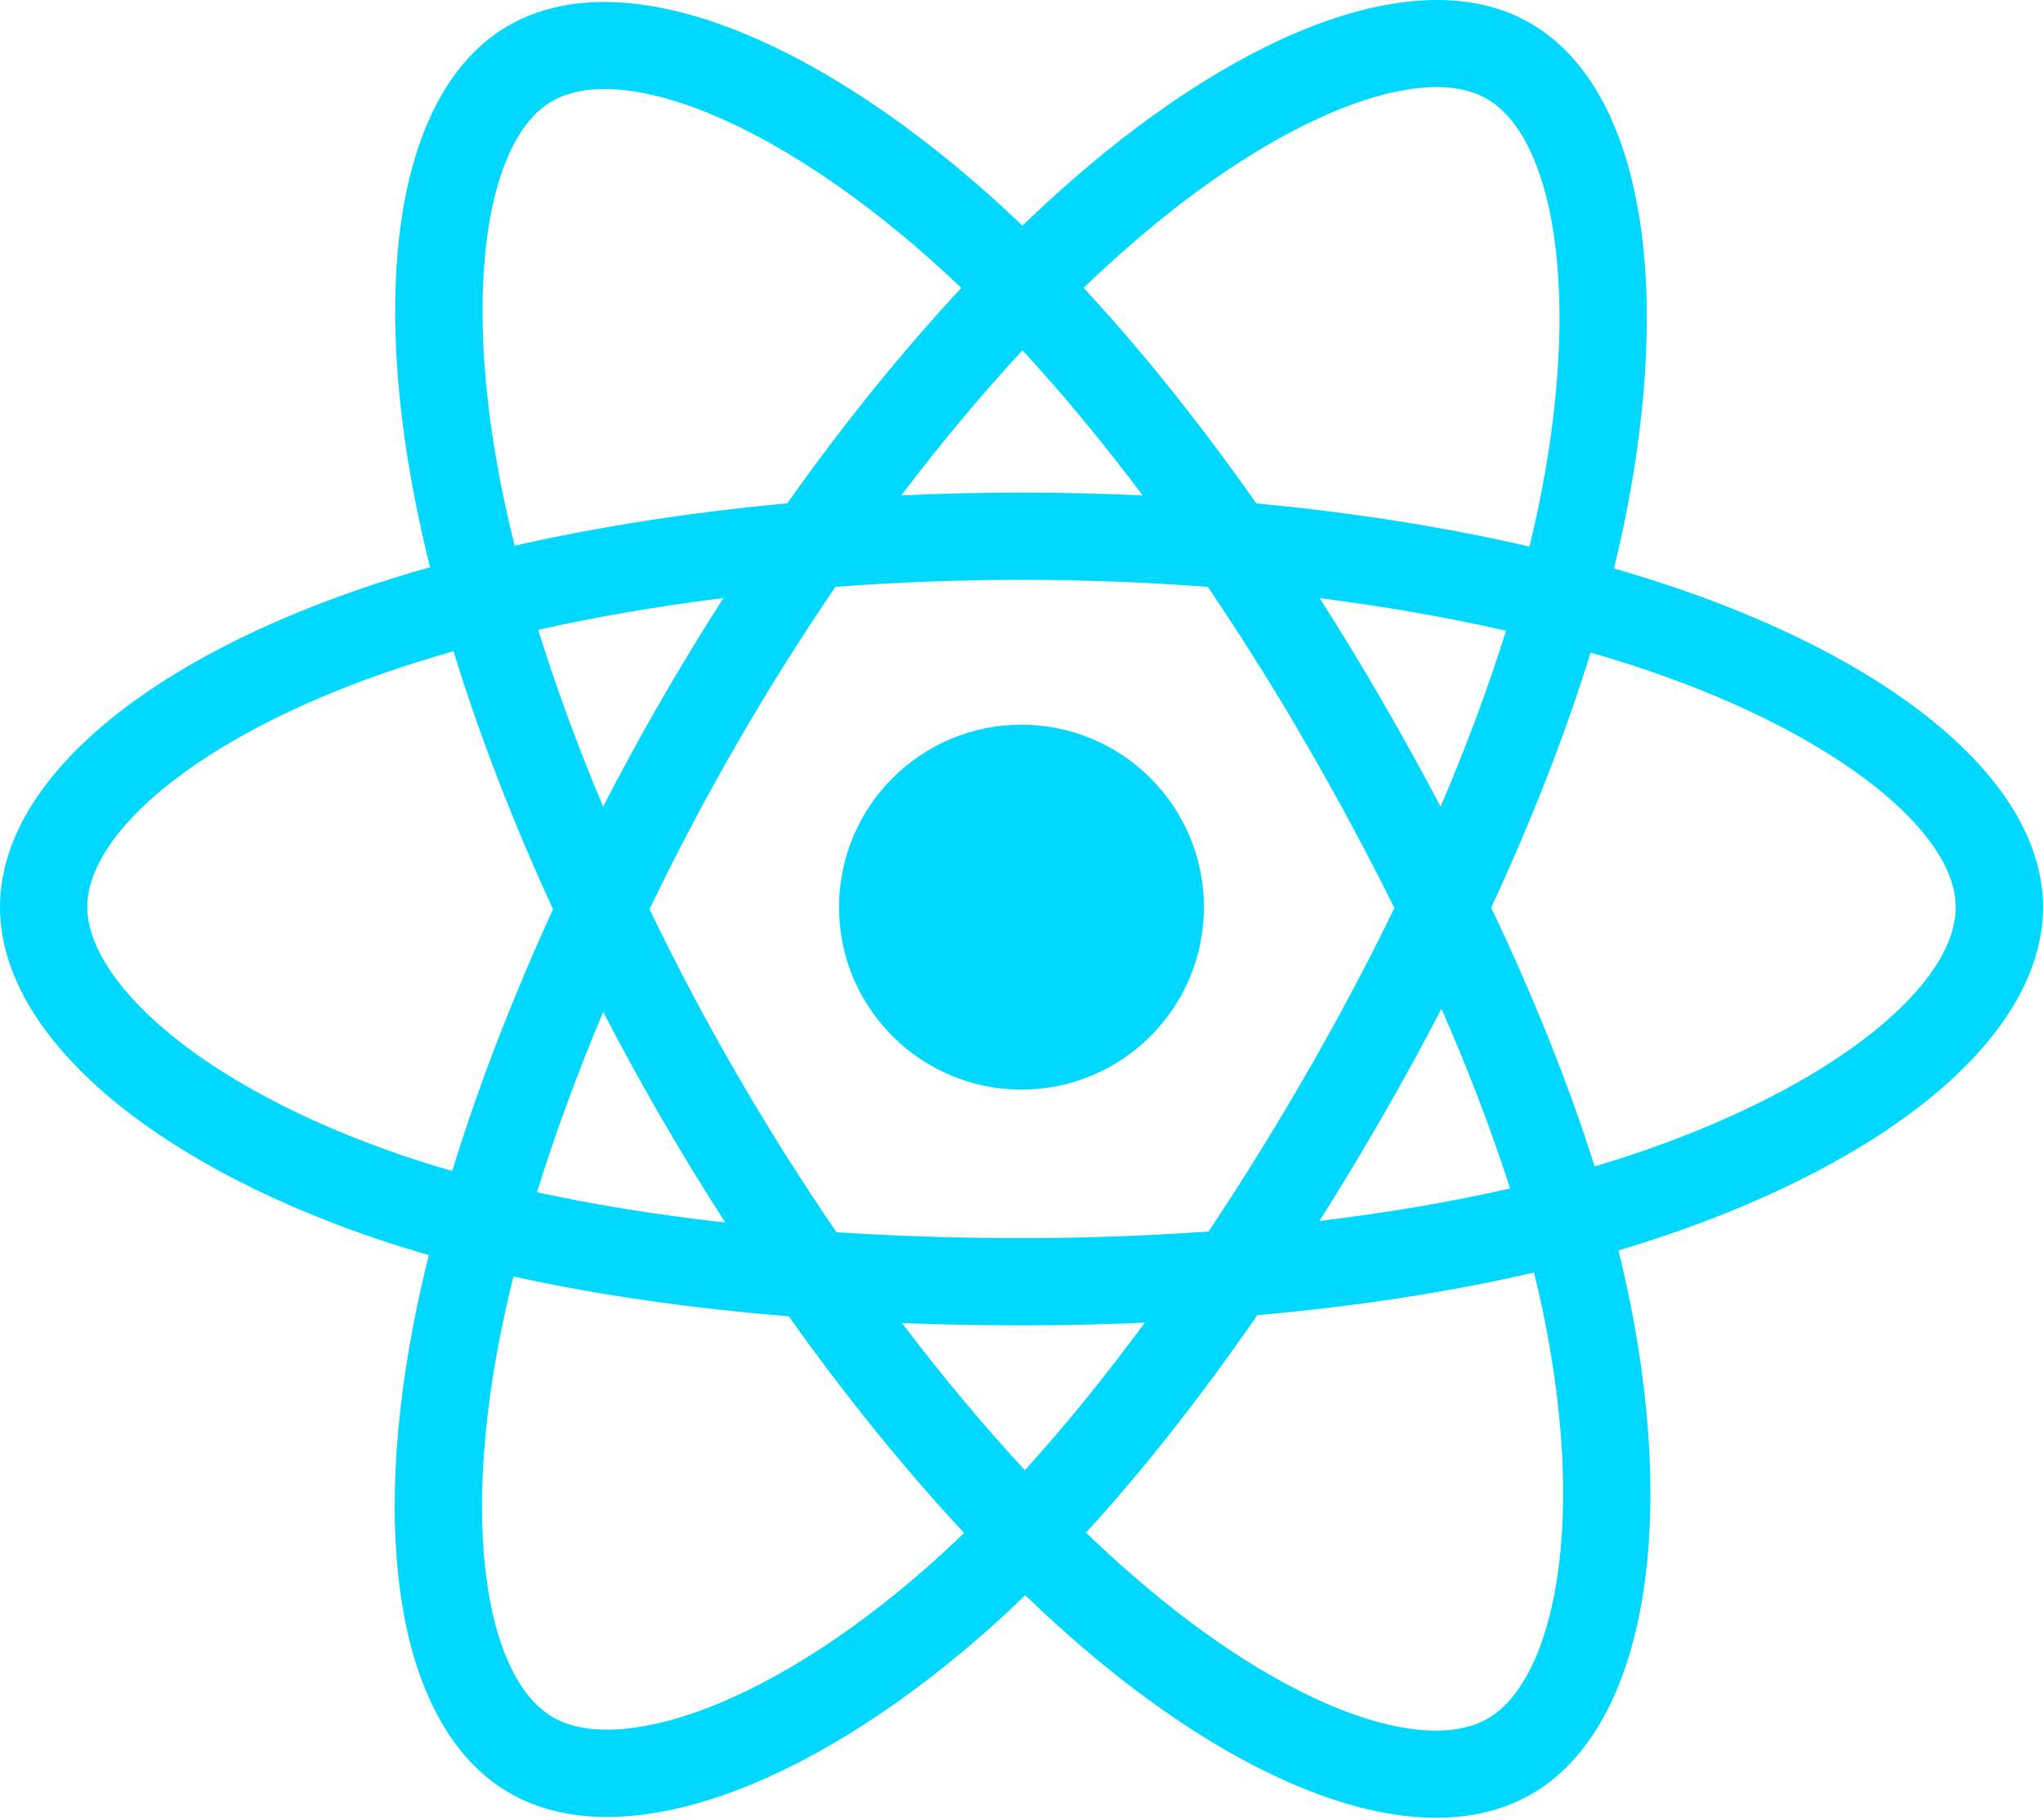
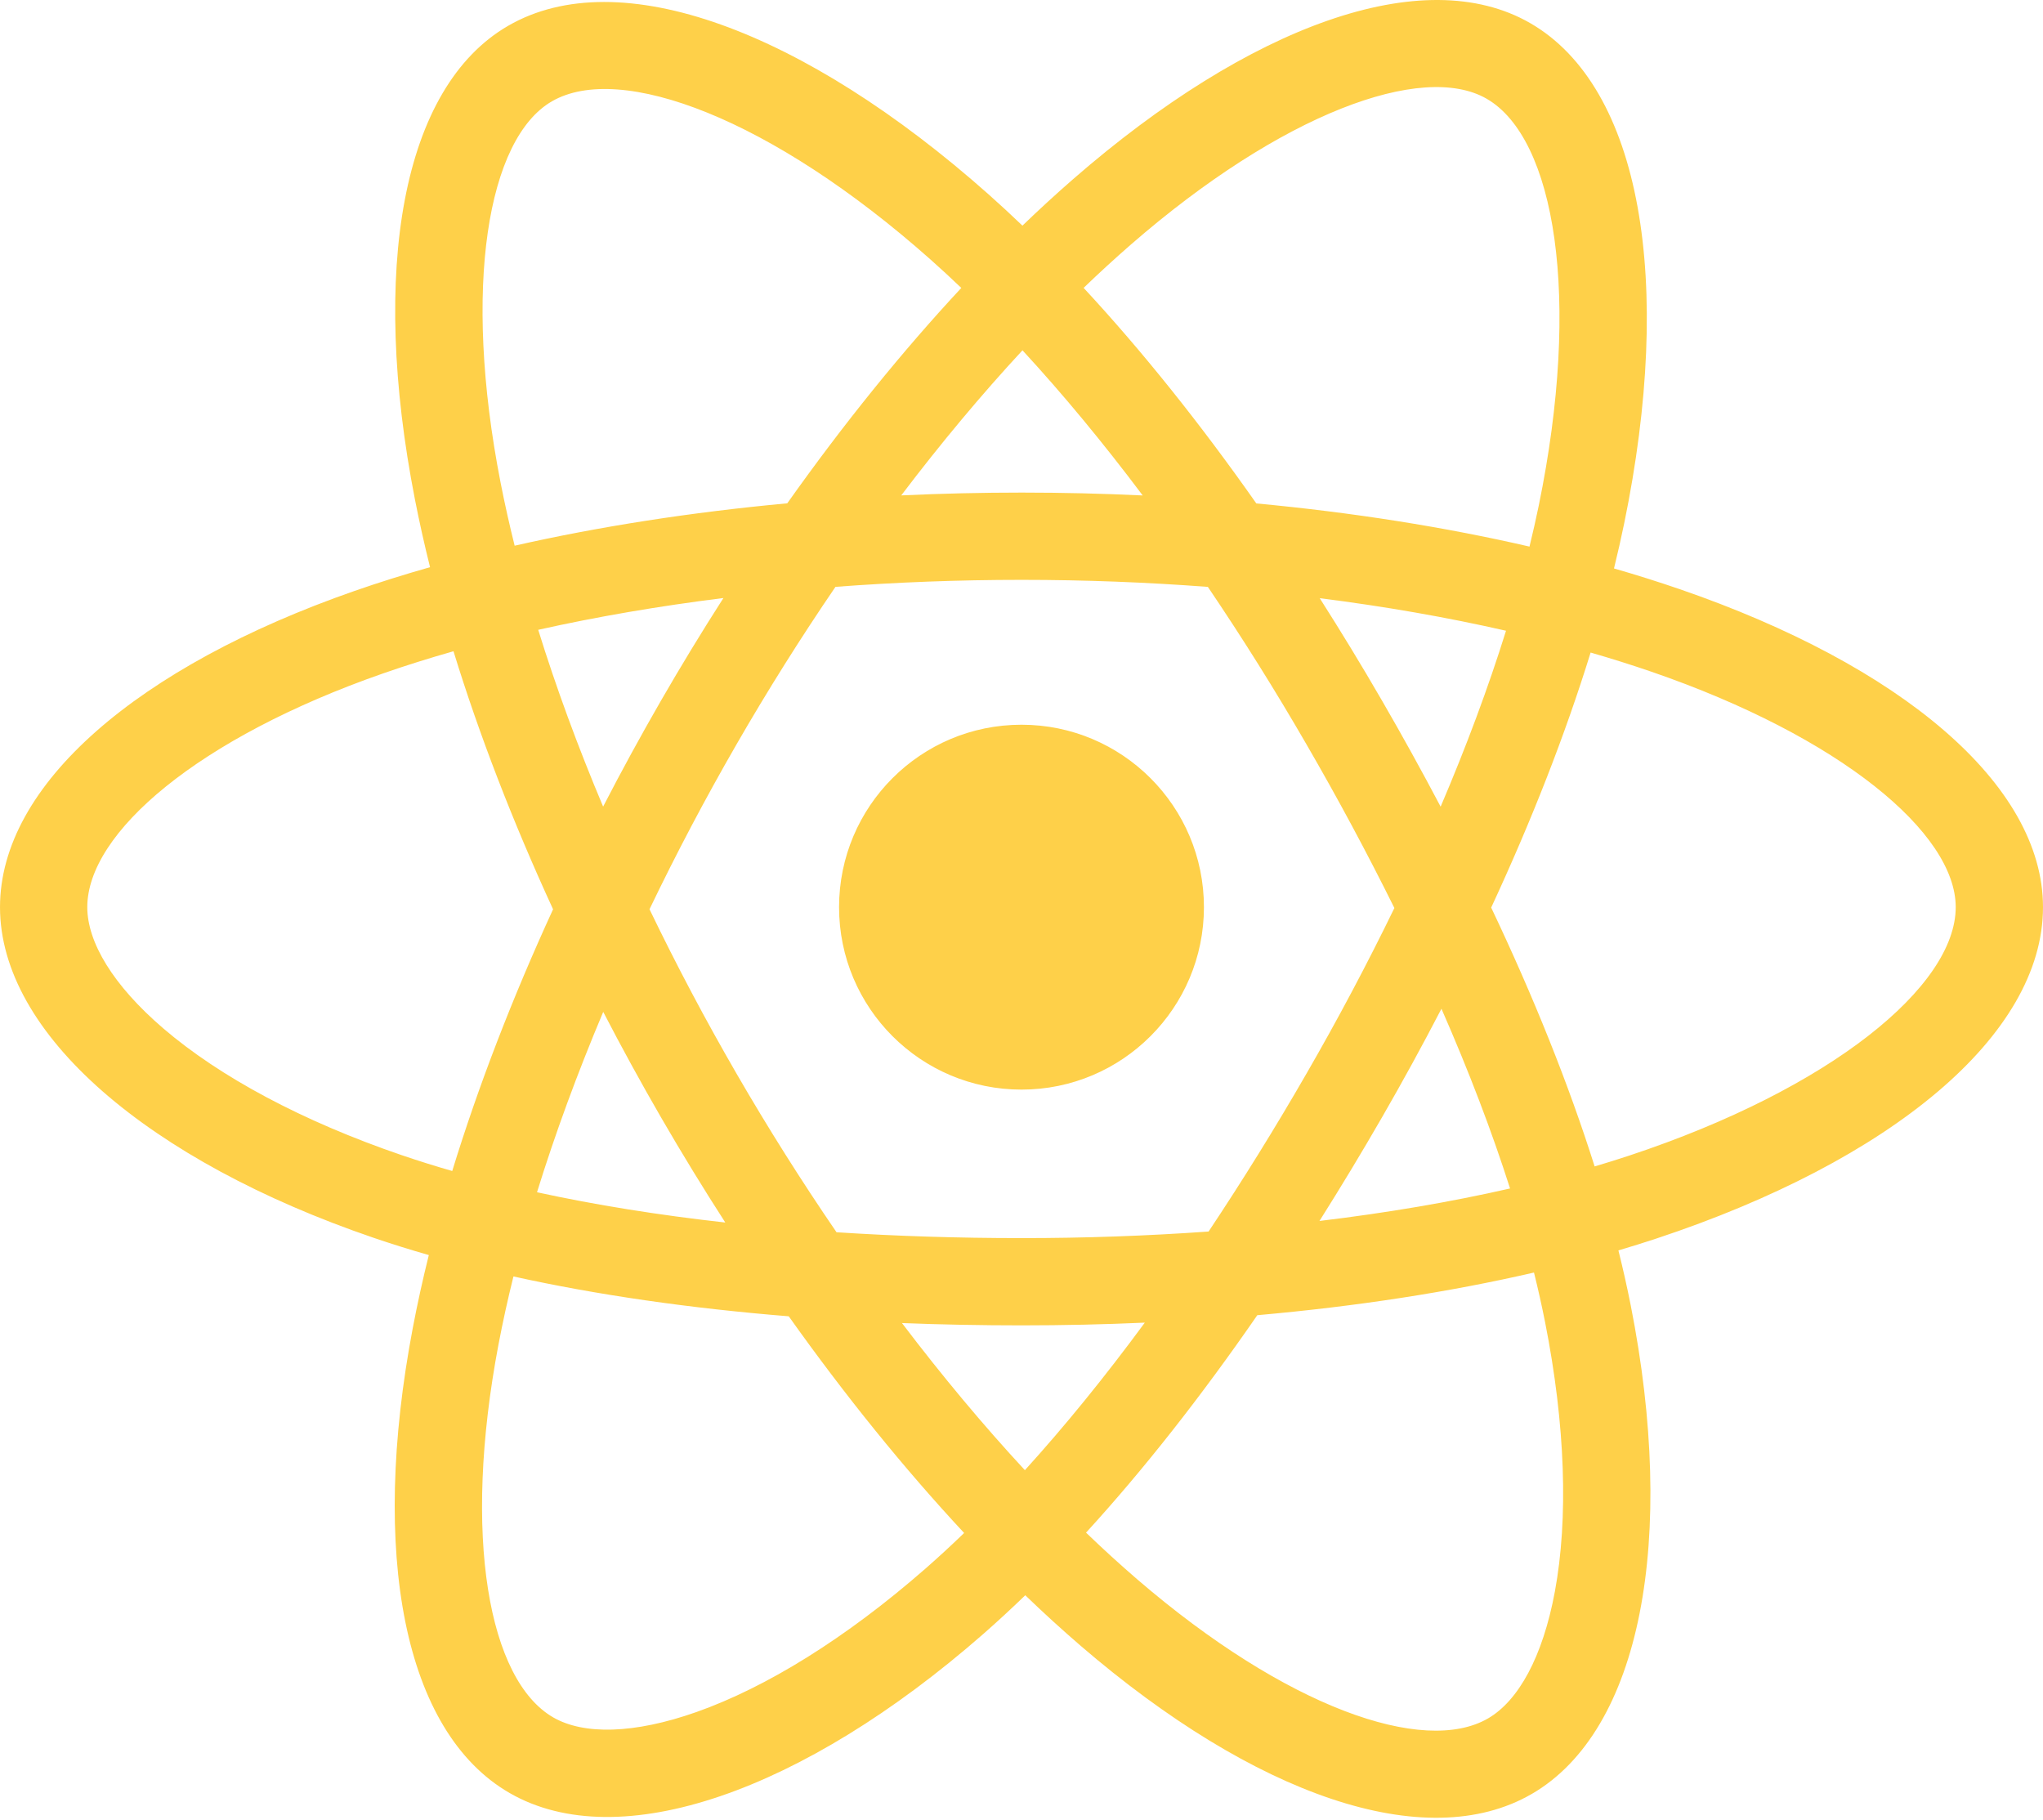
<svg xmlns="http://www.w3.org/2000/svg" aria-hidden="true" role="img" class="iconify iconify--logos" width="35.93" height="32" preserveAspectRatio="xMidYMid meet" viewBox="0 0 256 228">
-   <path fill="#00D8FF" d="M210.483 73.824a171.49 171.49 0 0 0-8.24-2.597c.465-1.9.893-3.777 1.273-5.621c6.238-30.281 2.16-54.676-11.769-62.708c-13.355-7.7-35.196.329-57.254 19.526a171.23 171.23 0 0 0-6.375 5.848a155.866 155.866 0 0 0-4.241-3.917C100.759 3.829 77.587-4.822 63.673 3.233C50.33 10.957 46.379 33.89 51.995 62.588a170.974 170.974 0 0 0 1.892 8.48c-3.28.932-6.445 1.924-9.474 2.98C17.309 83.498 0 98.307 0 113.668c0 15.865 18.582 31.778 46.812 41.427a145.52 145.52 0 0 0 6.921 2.165a167.467 167.467 0 0 0-2.01 9.138c-5.354 28.2-1.173 50.591 12.134 58.266c13.744 7.926 36.812-.22 59.273-19.855a145.567 145.567 0 0 0 5.342-4.923a168.064 168.064 0 0 0 6.92 6.314c21.758 18.722 43.246 26.282 56.54 18.586c13.731-7.949 18.194-32.003 12.4-61.268a145.016 145.016 0 0 0-1.535-6.842c1.62-.48 3.21-.974 4.76-1.488c29.348-9.723 48.443-25.443 48.443-41.52c0-15.417-17.868-30.326-45.517-39.844Zm-6.365 70.984c-1.4.463-2.836.91-4.3 1.345c-3.24-10.257-7.612-21.163-12.963-32.432c5.106-11 9.31-21.767 12.459-31.957c2.619.758 5.16 1.557 7.61 2.4c23.69 8.156 38.14 20.213 38.14 29.504c0 9.896-15.606 22.743-40.946 31.14Zm-10.514 20.834c2.562 12.94 2.927 24.64 1.23 33.787c-1.524 8.219-4.59 13.698-8.382 15.893c-8.067 4.67-25.32-1.4-43.927-17.412a156.726 156.726 0 0 1-6.437-5.87c7.214-7.889 14.423-17.06 21.459-27.246c12.376-1.098 24.068-2.894 34.671-5.345a134.17 134.17 0 0 1 1.386 6.193ZM87.276 214.515c-7.882 2.783-14.16 2.863-17.955.675c-8.075-4.657-11.432-22.636-6.853-46.752a156.923 156.923 0 0 1 1.869-8.499c10.486 2.32 22.093 3.988 34.498 4.994c7.084 9.967 14.501 19.128 21.976 27.15a134.668 134.668 0 0 1-4.877 4.492c-9.933 8.682-19.886 14.842-28.658 17.94ZM50.35 144.747c-12.483-4.267-22.792-9.812-29.858-15.863c-6.35-5.437-9.555-10.836-9.555-15.216c0-9.322 13.897-21.212 37.076-29.293c2.813-.98 5.757-1.905 8.812-2.773c3.204 10.42 7.406 21.315 12.477 32.332c-5.137 11.18-9.399 22.249-12.634 32.792a134.718 134.718 0 0 1-6.318-1.979Zm12.378-84.26c-4.811-24.587-1.616-43.134 6.425-47.789c8.564-4.958 27.502 2.111 47.463 19.835a144.318 144.318 0 0 1 3.841 3.545c-7.438 7.987-14.787 17.08-21.808 26.988c-12.04 1.116-23.565 2.908-34.161 5.309a160.342 160.342 0 0 1-1.76-7.887Zm110.427 27.268a347.8 347.8 0 0 0-7.785-12.803c8.168 1.033 15.994 2.404 23.343 4.08c-2.206 7.072-4.956 14.465-8.193 22.045a381.151 381.151 0 0 0-7.365-13.322Zm-45.032-43.861c5.044 5.465 10.096 11.566 15.065 18.186a322.04 322.04 0 0 0-30.257-.006c4.974-6.559 10.069-12.652 15.192-18.18ZM82.802 87.83a323.167 323.167 0 0 0-7.227 13.238c-3.184-7.553-5.909-14.98-8.134-22.152c7.304-1.634 15.093-2.97 23.209-3.984a321.524 321.524 0 0 0-7.848 12.897Zm8.081 65.352c-8.385-.936-16.291-2.203-23.593-3.793c2.26-7.3 5.045-14.885 8.298-22.6a321.187 321.187 0 0 0 7.257 13.246c2.594 4.48 5.28 8.868 8.038 13.147Zm37.542 31.03c-5.184-5.592-10.354-11.779-15.403-18.433c4.902.192 9.899.29 14.978.29c5.218 0 10.376-.117 15.453-.343c-4.985 6.774-10.018 12.97-15.028 18.486Zm52.198-57.817c3.422 7.8 6.306 15.345 8.596 22.52c-7.422 1.694-15.436 3.058-23.88 4.071a382.417 382.417 0 0 0 7.859-13.026a347.403 347.403 0 0 0 7.425-13.565Zm-16.898 8.101a358.557 358.557 0 0 1-12.281 19.815a329.4 329.4 0 0 1-23.444.823c-7.967 0-15.716-.248-23.178-.732a310.202 310.202 0 0 1-12.513-19.846h.001a307.41 307.41 0 0 1-10.923-20.627a310.278 310.278 0 0 1 10.89-20.637l-.001.001a307.318 307.318 0 0 1 12.413-19.761c7.613-.576 15.42-.876 23.31-.876H128c7.926 0 15.743.303 23.354.883a329.357 329.357 0 0 1 12.335 19.695a358.489 358.489 0 0 1 11.036 20.54a329.472 329.472 0 0 1-11 20.722Zm22.56-122.124c8.572 4.944 11.906 24.881 6.52 51.026c-.344 1.668-.73 3.367-1.15 5.09c-10.622-2.452-22.155-4.275-34.23-5.408c-7.034-10.017-14.323-19.124-21.64-27.008a160.789 160.789 0 0 1 5.888-5.4c18.9-16.447 36.564-22.941 44.612-18.3ZM128 90.808c12.625 0 22.86 10.235 22.86 22.86s-10.235 22.86-22.86 22.86s-22.86-10.235-22.86-22.86s10.235-22.86 22.86-22.86Z" />
+   <path fill="#FED049" d="M210.483 73.824a171.49 171.49 0 0 0-8.24-2.597c.465-1.9.893-3.777 1.273-5.621c6.238-30.281 2.16-54.676-11.769-62.708c-13.355-7.7-35.196.329-57.254 19.526a171.23 171.23 0 0 0-6.375 5.848a155.866 155.866 0 0 0-4.241-3.917C100.759 3.829 77.587-4.822 63.673 3.233C50.33 10.957 46.379 33.89 51.995 62.588a170.974 170.974 0 0 0 1.892 8.48c-3.28.932-6.445 1.924-9.474 2.98C17.309 83.498 0 98.307 0 113.668c0 15.865 18.582 31.778 46.812 41.427a145.52 145.52 0 0 0 6.921 2.165a167.467 167.467 0 0 0-2.01 9.138c-5.354 28.2-1.173 50.591 12.134 58.266c13.744 7.926 36.812-.22 59.273-19.855a145.567 145.567 0 0 0 5.342-4.923a168.064 168.064 0 0 0 6.92 6.314c21.758 18.722 43.246 26.282 56.54 18.586c13.731-7.949 18.194-32.003 12.4-61.268a145.016 145.016 0 0 0-1.535-6.842c1.62-.48 3.21-.974 4.76-1.488c29.348-9.723 48.443-25.443 48.443-41.52c0-15.417-17.868-30.326-45.517-39.844Zm-6.365 70.984c-1.4.463-2.836.91-4.3 1.345c-3.24-10.257-7.612-21.163-12.963-32.432c5.106-11 9.31-21.767 12.459-31.957c2.619.758 5.16 1.557 7.61 2.4c23.69 8.156 38.14 20.213 38.14 29.504c0 9.896-15.606 22.743-40.946 31.14Zm-10.514 20.834c2.562 12.94 2.927 24.64 1.23 33.787c-1.524 8.219-4.59 13.698-8.382 15.893c-8.067 4.67-25.32-1.4-43.927-17.412a156.726 156.726 0 0 1-6.437-5.87c7.214-7.889 14.423-17.06 21.459-27.246c12.376-1.098 24.068-2.894 34.671-5.345a134.17 134.17 0 0 1 1.386 6.193ZM87.276 214.515c-7.882 2.783-14.16 2.863-17.955.675c-8.075-4.657-11.432-22.636-6.853-46.752a156.923 156.923 0 0 1 1.869-8.499c10.486 2.32 22.093 3.988 34.498 4.994c7.084 9.967 14.501 19.128 21.976 27.15a134.668 134.668 0 0 1-4.877 4.492c-9.933 8.682-19.886 14.842-28.658 17.94ZM50.35 144.747c-12.483-4.267-22.792-9.812-29.858-15.863c-6.35-5.437-9.555-10.836-9.555-15.216c0-9.322 13.897-21.212 37.076-29.293c2.813-.98 5.757-1.905 8.812-2.773c3.204 10.42 7.406 21.315 12.477 32.332c-5.137 11.18-9.399 22.249-12.634 32.792a134.718 134.718 0 0 1-6.318-1.979Zm12.378-84.26c-4.811-24.587-1.616-43.134 6.425-47.789c8.564-4.958 27.502 2.111 47.463 19.835a144.318 144.318 0 0 1 3.841 3.545c-7.438 7.987-14.787 17.08-21.808 26.988c-12.04 1.116-23.565 2.908-34.161 5.309a160.342 160.342 0 0 1-1.76-7.887Zm110.427 27.268a347.8 347.8 0 0 0-7.785-12.803c8.168 1.033 15.994 2.404 23.343 4.08c-2.206 7.072-4.956 14.465-8.193 22.045a381.151 381.151 0 0 0-7.365-13.322Zm-45.032-43.861c5.044 5.465 10.096 11.566 15.065 18.186a322.04 322.04 0 0 0-30.257-.006c4.974-6.559 10.069-12.652 15.192-18.18ZM82.802 87.83a323.167 323.167 0 0 0-7.227 13.238c-3.184-7.553-5.909-14.98-8.134-22.152c7.304-1.634 15.093-2.97 23.209-3.984a321.524 321.524 0 0 0-7.848 12.897Zm8.081 65.352c-8.385-.936-16.291-2.203-23.593-3.793c2.26-7.3 5.045-14.885 8.298-22.6a321.187 321.187 0 0 0 7.257 13.246c2.594 4.48 5.28 8.868 8.038 13.147Zm37.542 31.03c-5.184-5.592-10.354-11.779-15.403-18.433c4.902.192 9.899.29 14.978.29c5.218 0 10.376-.117 15.453-.343c-4.985 6.774-10.018 12.97-15.028 18.486Zm52.198-57.817c3.422 7.8 6.306 15.345 8.596 22.52c-7.422 1.694-15.436 3.058-23.88 4.071a382.417 382.417 0 0 0 7.859-13.026a347.403 347.403 0 0 0 7.425-13.565Zm-16.898 8.101a358.557 358.557 0 0 1-12.281 19.815a329.4 329.4 0 0 1-23.444.823c-7.967 0-15.716-.248-23.178-.732a310.202 310.202 0 0 1-12.513-19.846h.001a307.41 307.41 0 0 1-10.923-20.627a310.278 310.278 0 0 1 10.89-20.637l-.001.001a307.318 307.318 0 0 1 12.413-19.761c7.613-.576 15.42-.876 23.31-.876H128c7.926 0 15.743.303 23.354.883a329.357 329.357 0 0 1 12.335 19.695a358.489 358.489 0 0 1 11.036 20.54a329.472 329.472 0 0 1-11 20.722Zm22.56-122.124c8.572 4.944 11.906 24.881 6.52 51.026c-.344 1.668-.73 3.367-1.15 5.09c-10.622-2.452-22.155-4.275-34.23-5.408c-7.034-10.017-14.323-19.124-21.64-27.008a160.789 160.789 0 0 1 5.888-5.4c18.9-16.447 36.564-22.941 44.612-18.3ZM128 90.808c12.625 0 22.86 10.235 22.86 22.86s-10.235 22.86-22.86 22.86s-22.86-10.235-22.86-22.86s10.235-22.86 22.86-22.86Z" />
</svg>
